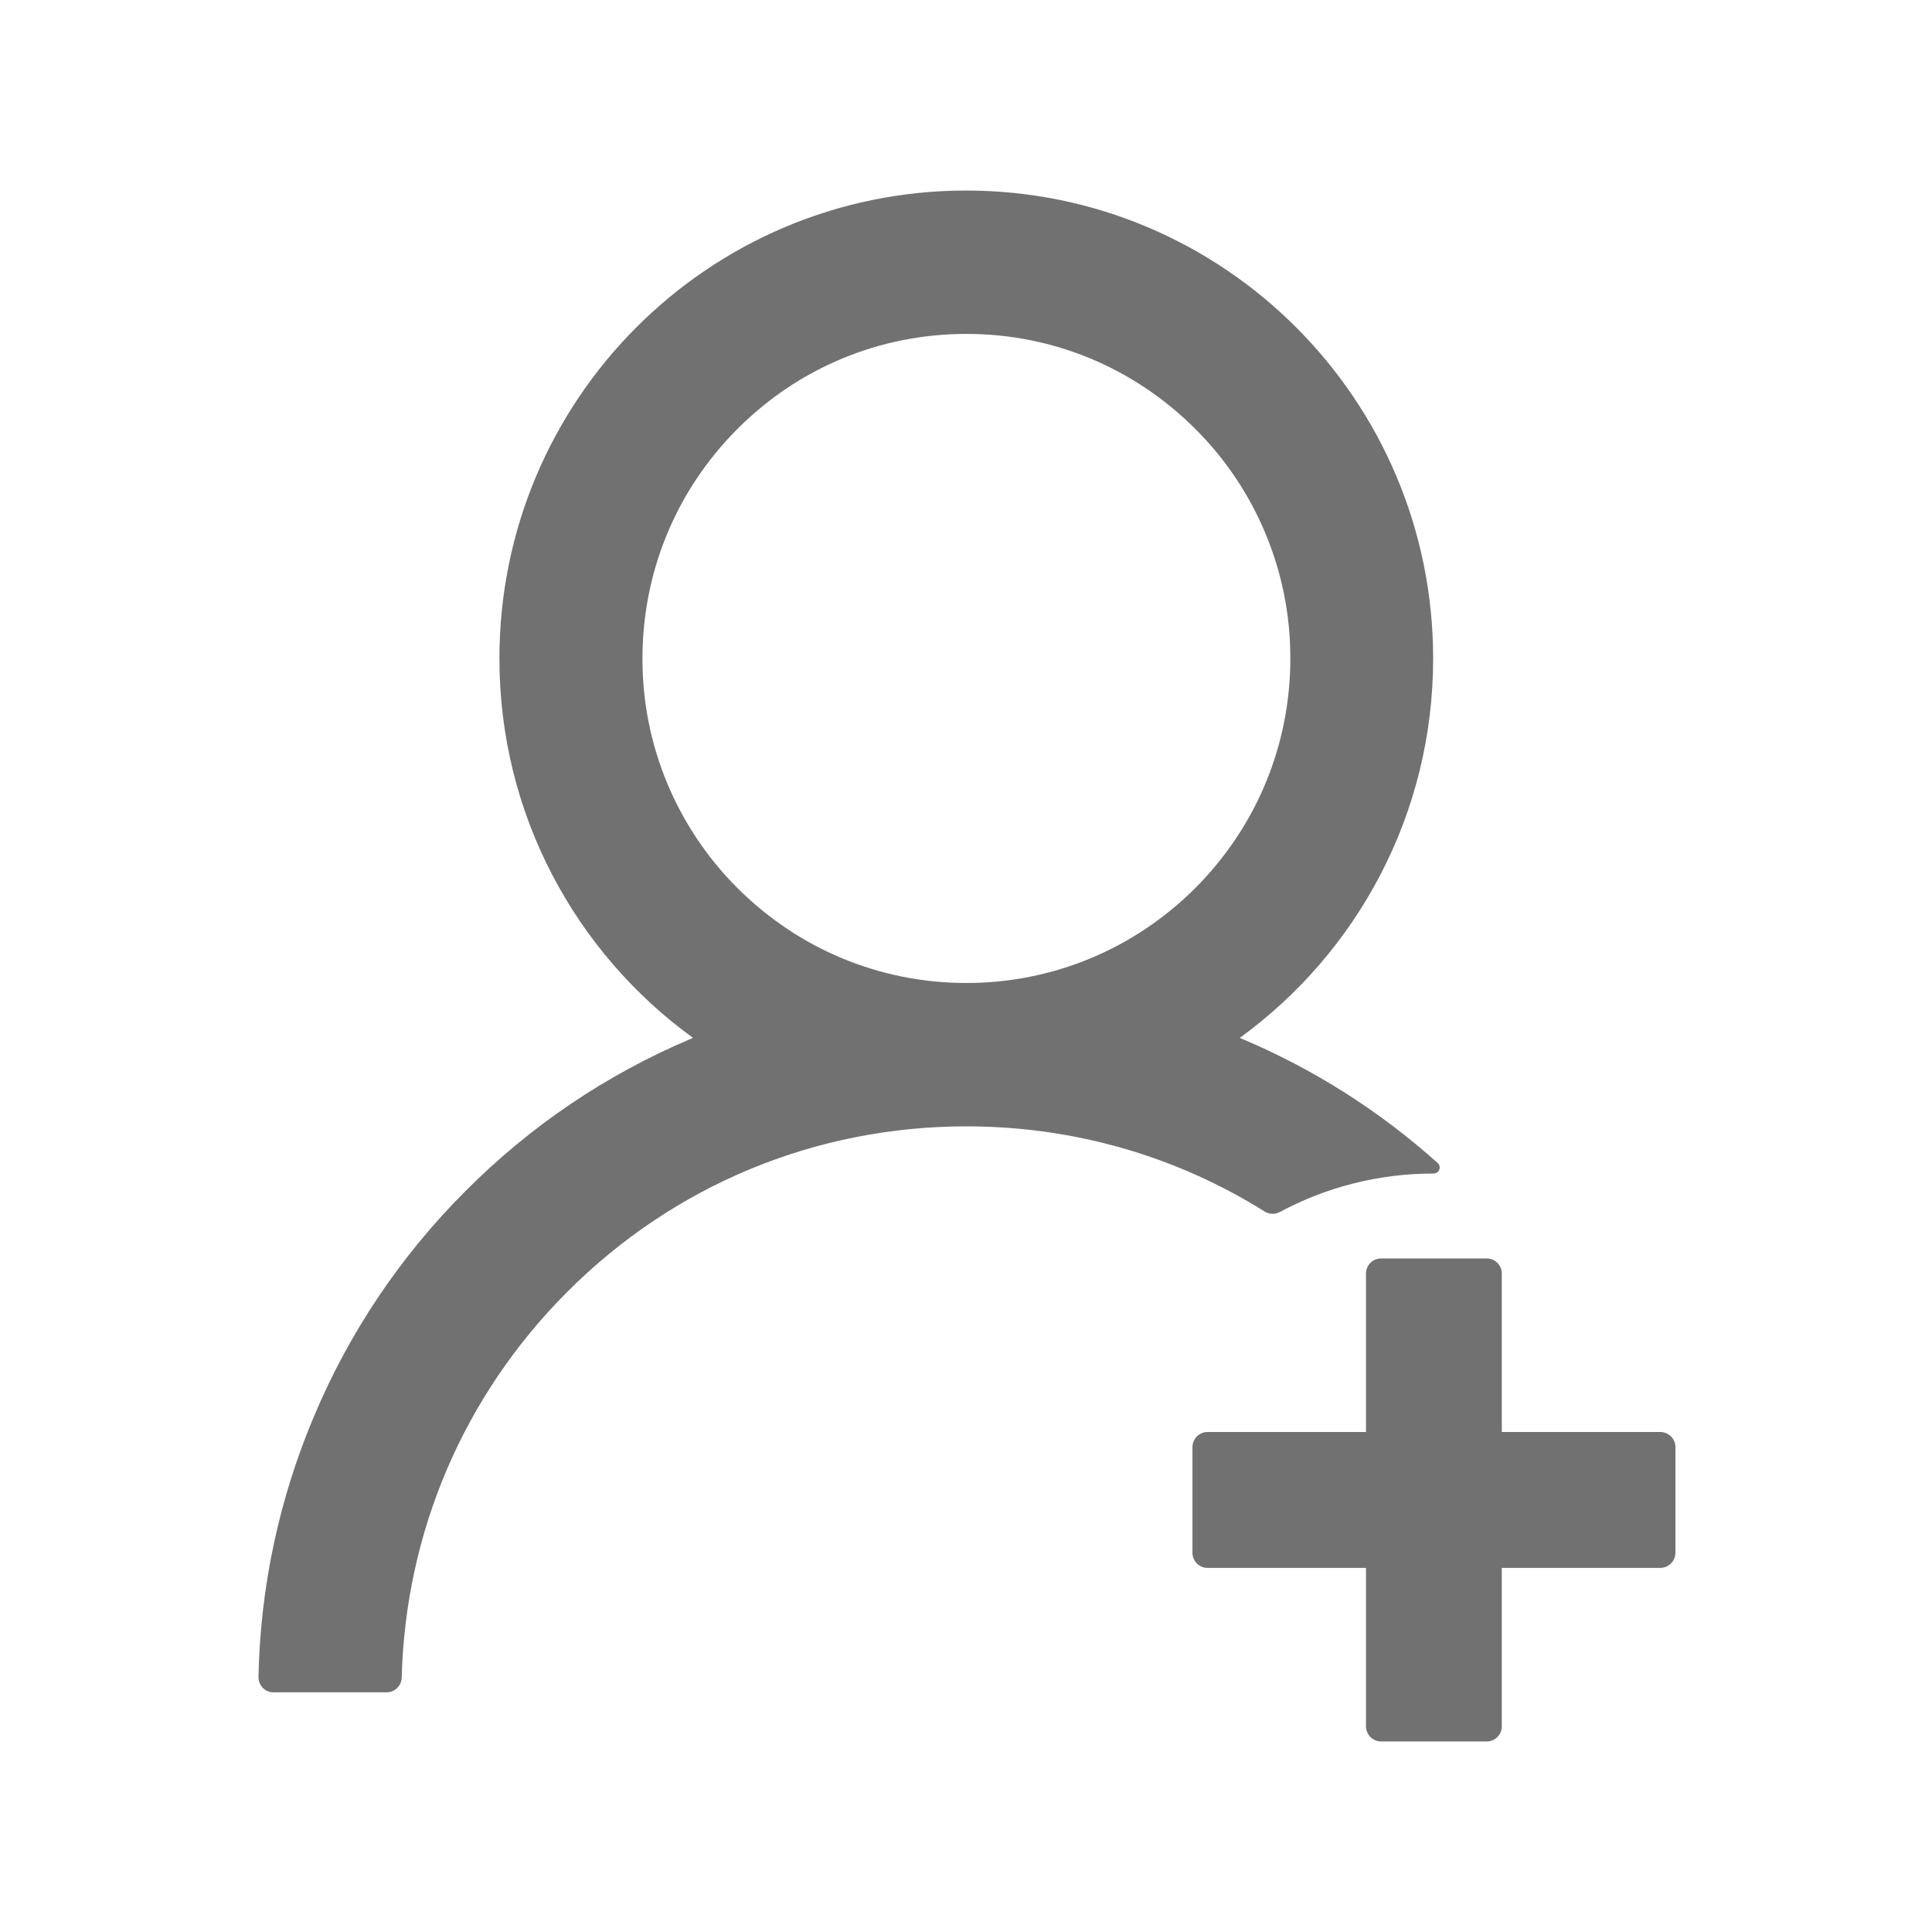
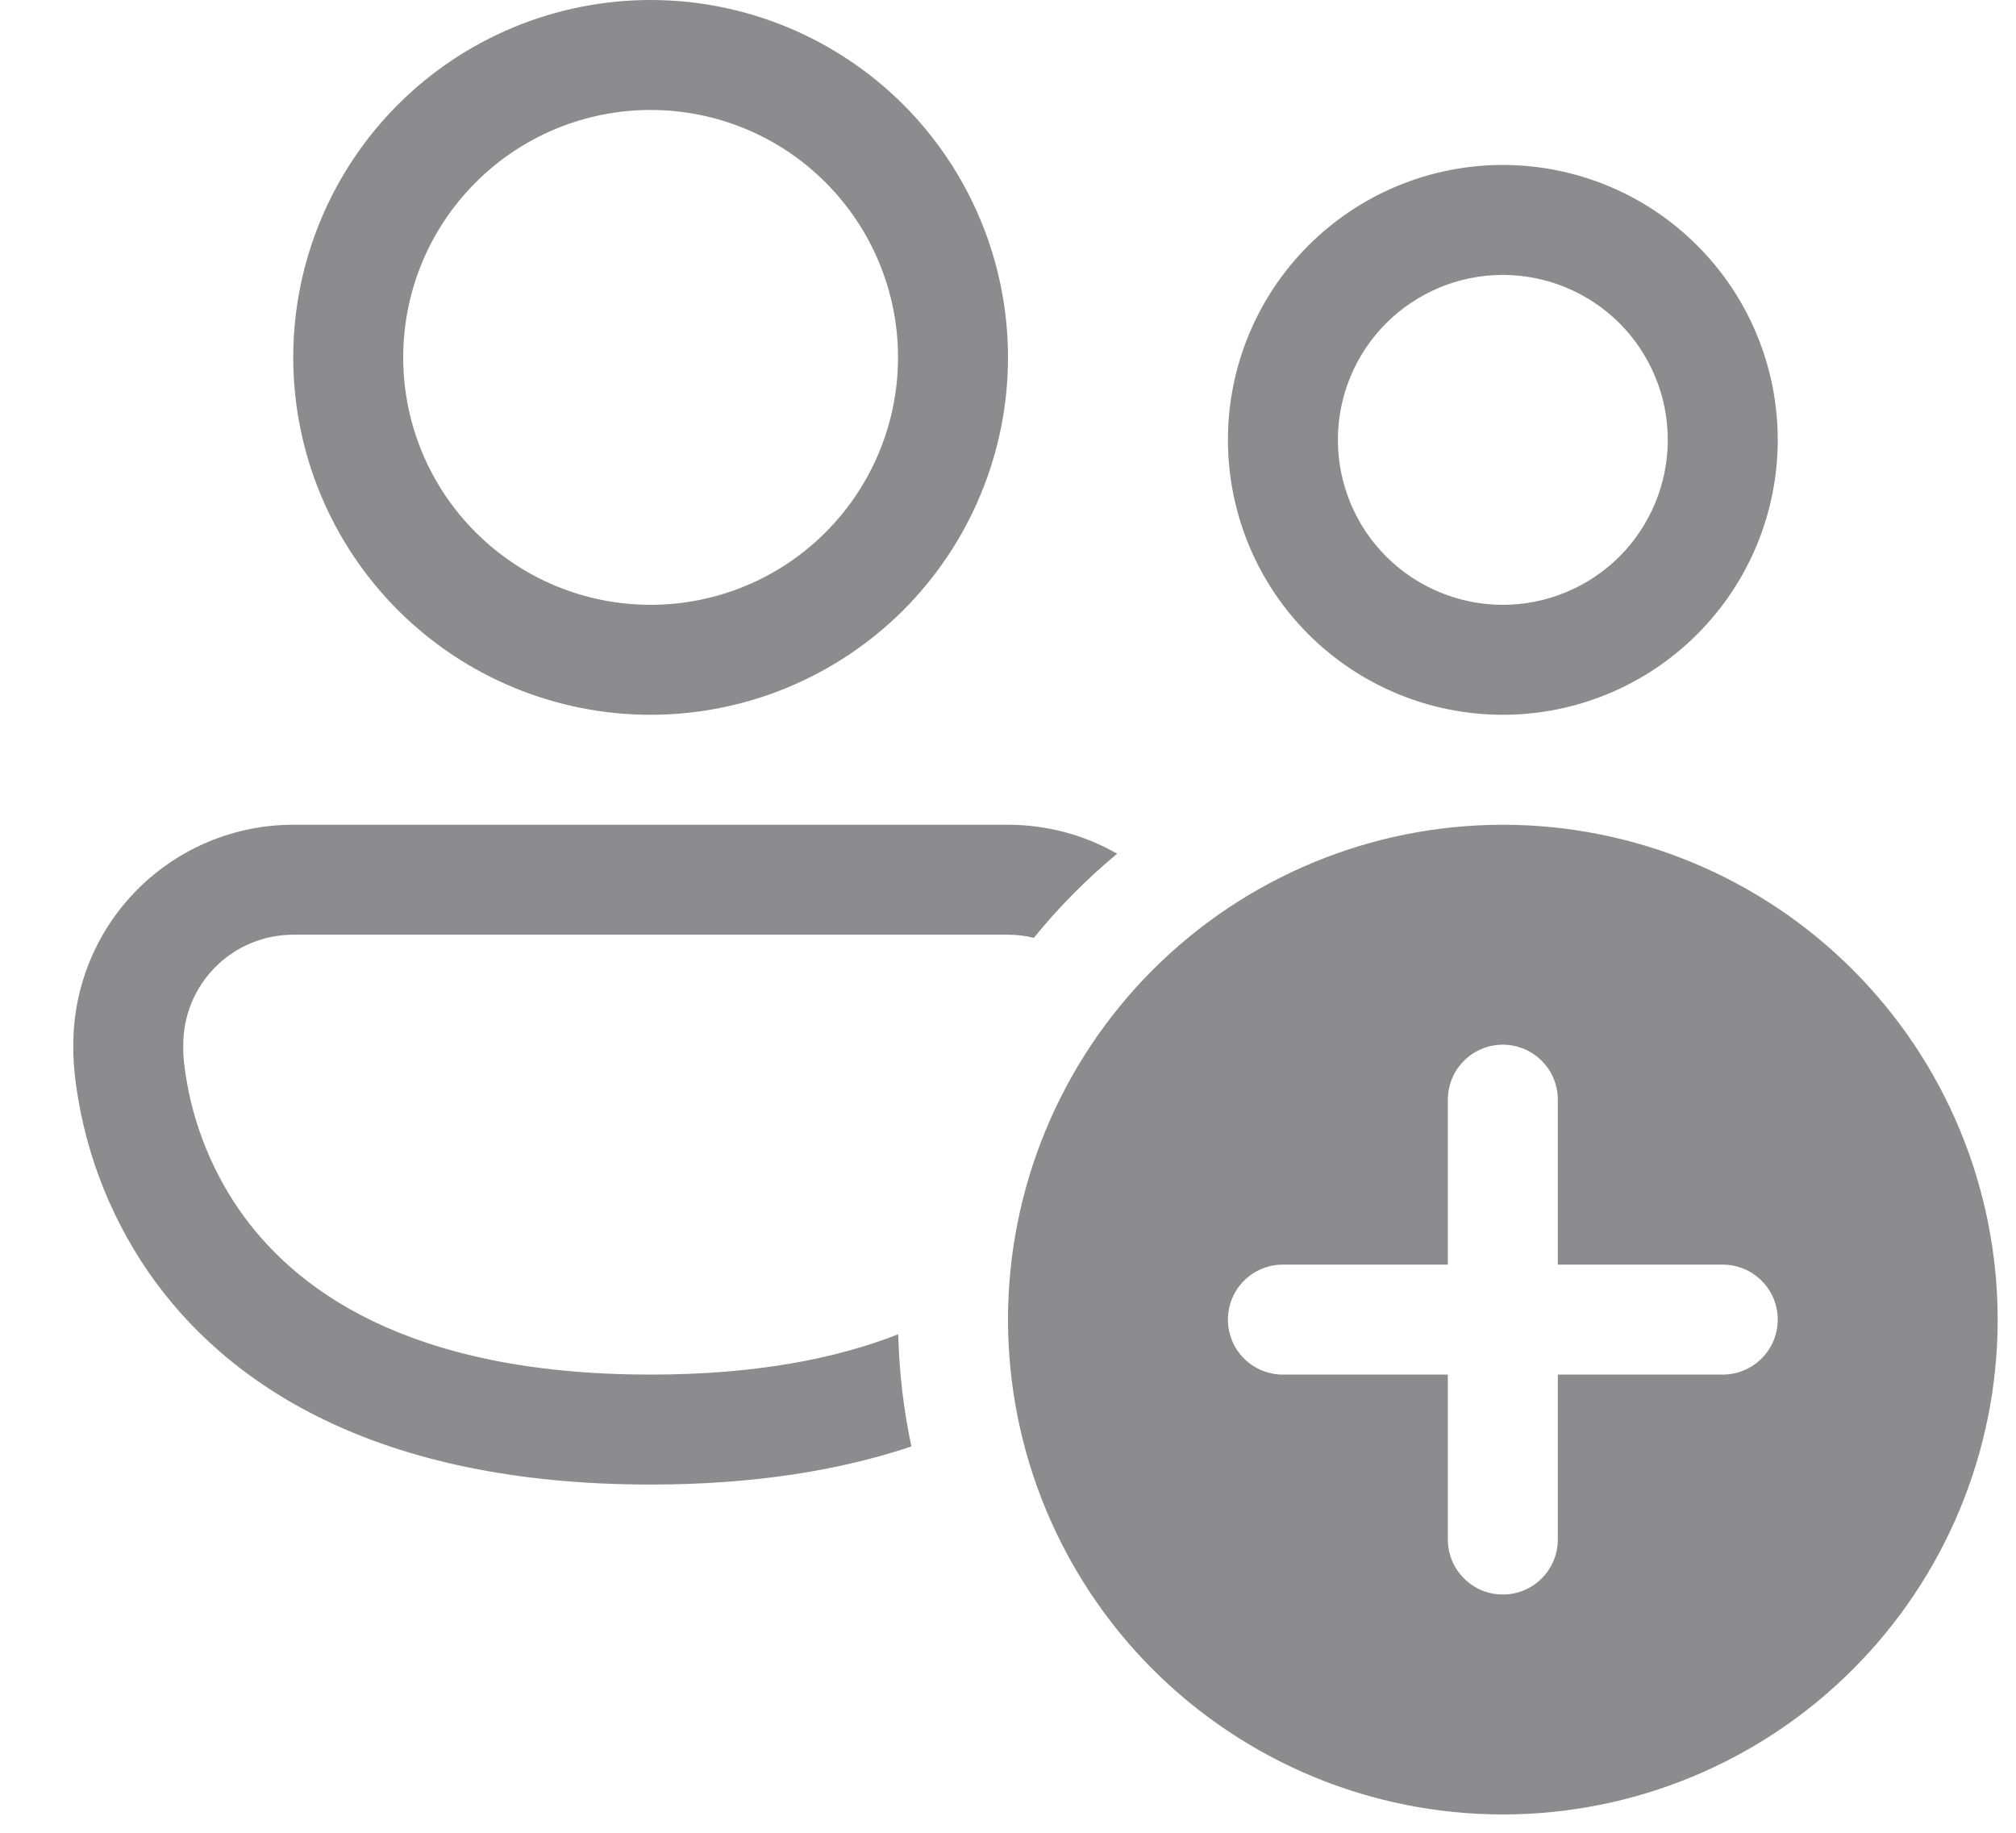
- <svg xmlns="http://www.w3.org/2000/svg" width="24" height="24" viewBox="0 0 24 24" fill="none">
-   <path d="M15.898 15.056C16.465 14.752 17.114 14.578 17.805 14.578H17.808C17.878 14.578 17.911 14.494 17.859 14.447C17.14 13.802 16.319 13.28 15.429 12.905C15.42 12.9 15.41 12.898 15.401 12.893C16.856 11.836 17.803 10.118 17.803 8.18C17.803 4.969 15.206 2.367 12.002 2.367C8.799 2.367 6.204 4.969 6.204 8.18C6.204 10.118 7.151 11.836 8.609 12.893C8.599 12.898 8.59 12.9 8.581 12.905C7.533 13.348 6.593 13.983 5.784 14.794C4.981 15.596 4.34 16.547 3.9 17.595C3.467 18.62 3.233 19.718 3.211 20.831C3.21 20.856 3.215 20.881 3.224 20.904C3.233 20.928 3.247 20.949 3.264 20.967C3.282 20.985 3.303 20.999 3.326 21.009C3.349 21.018 3.373 21.023 3.398 21.023H4.802C4.903 21.023 4.988 20.941 4.99 20.841C5.037 19.031 5.761 17.337 7.043 16.052C8.367 14.723 10.13 13.992 12.005 13.992C13.334 13.992 14.609 14.36 15.708 15.049C15.736 15.067 15.768 15.077 15.802 15.078C15.835 15.079 15.868 15.072 15.898 15.056ZM12.005 12.211C10.931 12.211 9.921 11.791 9.159 11.03C8.785 10.656 8.488 10.212 8.285 9.722C8.083 9.233 7.979 8.709 7.981 8.18C7.981 7.104 8.4 6.091 9.159 5.33C9.919 4.568 10.929 4.148 12.005 4.148C13.081 4.148 14.088 4.568 14.85 5.33C15.225 5.703 15.522 6.148 15.724 6.637C15.927 7.126 16.03 7.65 16.029 8.18C16.029 9.255 15.609 10.268 14.85 11.03C14.088 11.791 13.078 12.211 12.005 12.211ZM20.625 17.789H18.656V15.82C18.656 15.717 18.572 15.633 18.469 15.633H17.156C17.053 15.633 16.969 15.717 16.969 15.82V17.789H15C14.897 17.789 14.813 17.873 14.813 17.977V19.289C14.813 19.392 14.897 19.477 15 19.477H16.969V21.445C16.969 21.548 17.053 21.633 17.156 21.633H18.469C18.572 21.633 18.656 21.548 18.656 21.445V19.477H20.625C20.728 19.477 20.813 19.392 20.813 19.289V17.977C20.813 17.873 20.728 17.789 20.625 17.789Z" fill="#717171" />
+ <svg xmlns="http://www.w3.org/2000/svg" width="22" height="20" viewBox="0 0 22 20" fill="none">
+   <path d="M4.4 3.9C4.4 3.184 4.684 2.497 5.191 1.991C5.697 1.484 6.384 1.2 7.1 1.2C7.816 1.2 8.503 1.484 9.009 1.991C9.515 2.497 9.8 3.184 9.8 3.9C9.8 4.616 9.515 5.303 9.009 5.809C8.503 6.316 7.816 6.6 7.1 6.6C6.384 6.6 5.697 6.316 5.191 5.809C4.684 5.303 4.4 4.616 4.4 3.9ZM7.1 0C6.065 0 5.073 0.411 4.342 1.142C3.611 1.874 3.2 2.866 3.2 3.9C3.2 4.934 3.611 5.926 4.342 6.658C5.073 7.389 6.065 7.8 7.1 7.8C8.134 7.8 9.126 7.389 9.858 6.658C10.589 5.926 11 4.934 11 3.9C11 2.866 10.589 1.874 9.858 1.142C9.126 0.411 8.134 0 7.1 0ZM0.8 11.4C0.8 10.764 1.053 10.153 1.503 9.703C1.953 9.253 2.563 9 3.2 9H11C11.418 9 11.829 9.108 12.191 9.316C11.859 9.592 11.555 9.898 11.282 10.234C11.19 10.211 11.095 10.2 11 10.2H3.2C2.882 10.2 2.576 10.326 2.351 10.552C2.126 10.777 2 11.082 2 11.4V11.494L2.008 11.593C2.073 12.168 2.279 12.719 2.606 13.196C3.19 14.041 4.415 15 7.1 15C8.245 15 9.124 14.826 9.802 14.56C9.813 14.98 9.861 15.388 9.946 15.784C9.171 16.044 8.234 16.2 7.1 16.2C4.084 16.2 2.459 15.096 1.618 13.879C1.175 13.234 0.899 12.489 0.814 11.711C0.807 11.641 0.803 11.571 0.8 11.501V11.4ZM14.6 4.8C14.6 4.323 14.789 3.865 15.127 3.527C15.465 3.19 15.922 3 16.4 3C16.877 3 17.335 3.19 17.673 3.527C18.01 3.865 18.2 4.323 18.2 4.8C18.2 5.277 18.01 5.735 17.673 6.073C17.335 6.41 16.877 6.6 16.4 6.6C15.922 6.6 15.465 6.41 15.127 6.073C14.789 5.735 14.6 5.277 14.6 4.8ZM16.4 1.8C15.604 1.8 14.841 2.116 14.278 2.679C13.716 3.241 13.4 4.004 13.4 4.8C13.4 5.596 13.716 6.359 14.278 6.921C14.841 7.484 15.604 7.8 16.4 7.8C17.195 7.8 17.959 7.484 18.521 6.921C19.084 6.359 19.4 5.596 19.4 4.8C19.4 4.004 19.084 3.241 18.521 2.679C17.959 2.116 17.195 1.8 16.4 1.8ZM21.8 14.4C21.8 15.832 21.231 17.206 20.218 18.218C19.206 19.231 17.832 19.8 16.4 19.8C14.968 19.8 13.594 19.231 12.581 18.218C11.569 17.206 11 15.832 11 14.4C11 12.968 11.569 11.594 12.581 10.582C13.594 9.569 14.968 9 16.4 9C17.832 9 19.206 9.569 20.218 10.582C21.231 11.594 21.8 12.968 21.8 14.4ZM17 12C17 11.841 16.937 11.688 16.824 11.576C16.712 11.463 16.559 11.4 16.4 11.4C16.241 11.4 16.088 11.463 15.976 11.576C15.863 11.688 15.8 11.841 15.8 12V13.8H14C13.841 13.8 13.688 13.863 13.575 13.976C13.463 14.088 13.4 14.241 13.4 14.4C13.4 14.559 13.463 14.712 13.575 14.824C13.688 14.937 13.841 15 14 15H15.8V16.8C15.8 16.959 15.863 17.112 15.976 17.224C16.088 17.337 16.241 17.4 16.4 17.4C16.559 17.4 16.712 17.337 16.824 17.224C16.937 17.112 17 16.959 17 16.8V15H18.8C18.959 15 19.111 14.937 19.224 14.824C19.337 14.712 19.4 14.559 19.4 14.4C19.4 14.241 19.337 14.088 19.224 13.976C19.111 13.863 18.959 13.8 18.8 13.8H17V12Z" fill="#8C8C8E" />
</svg>
